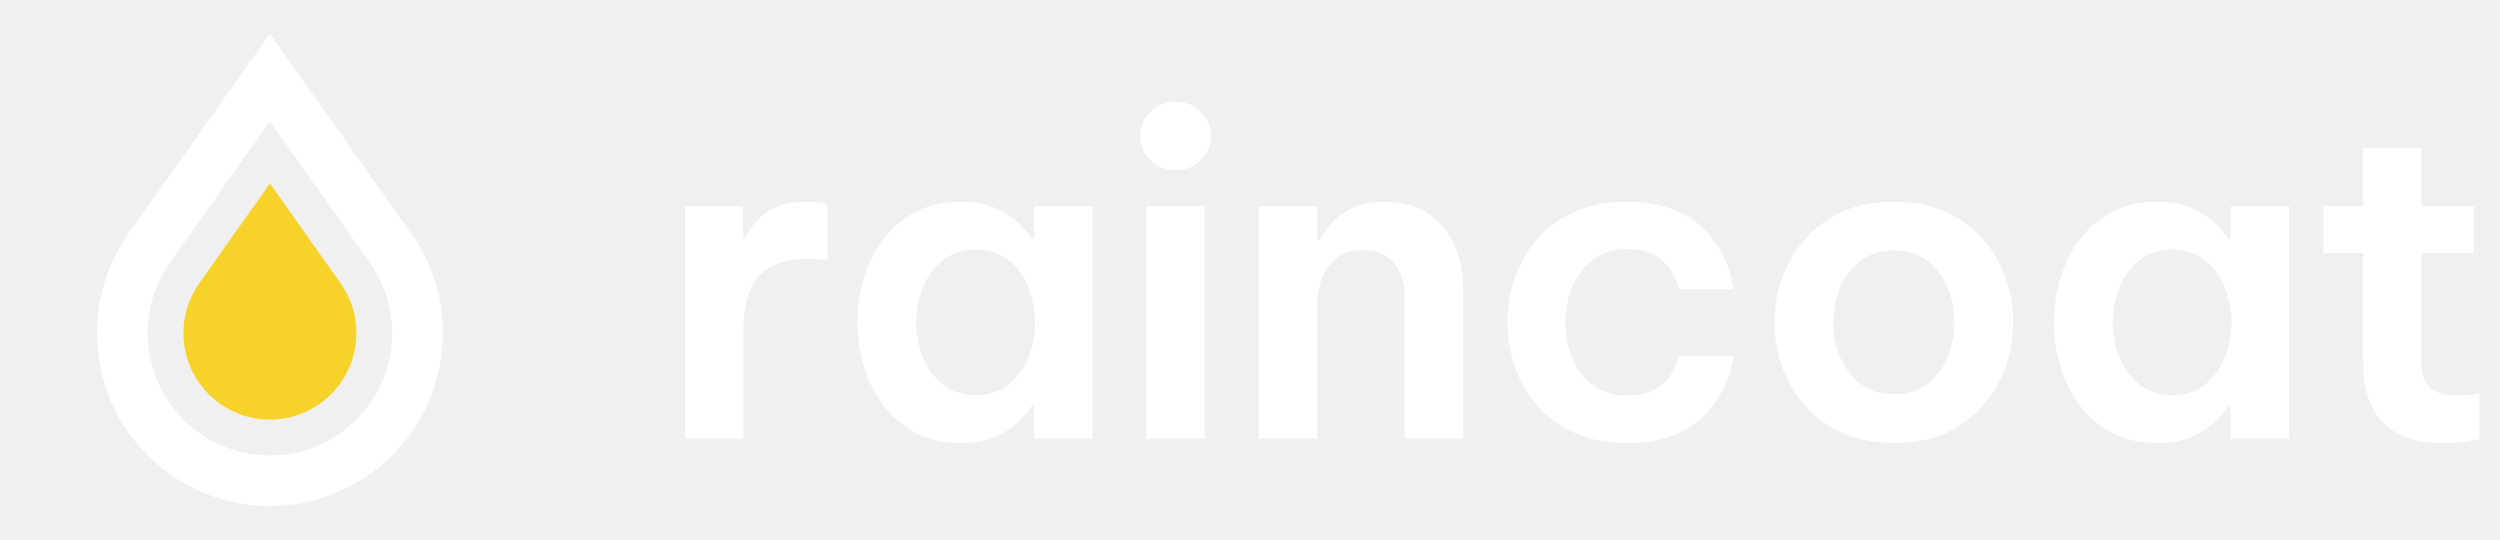
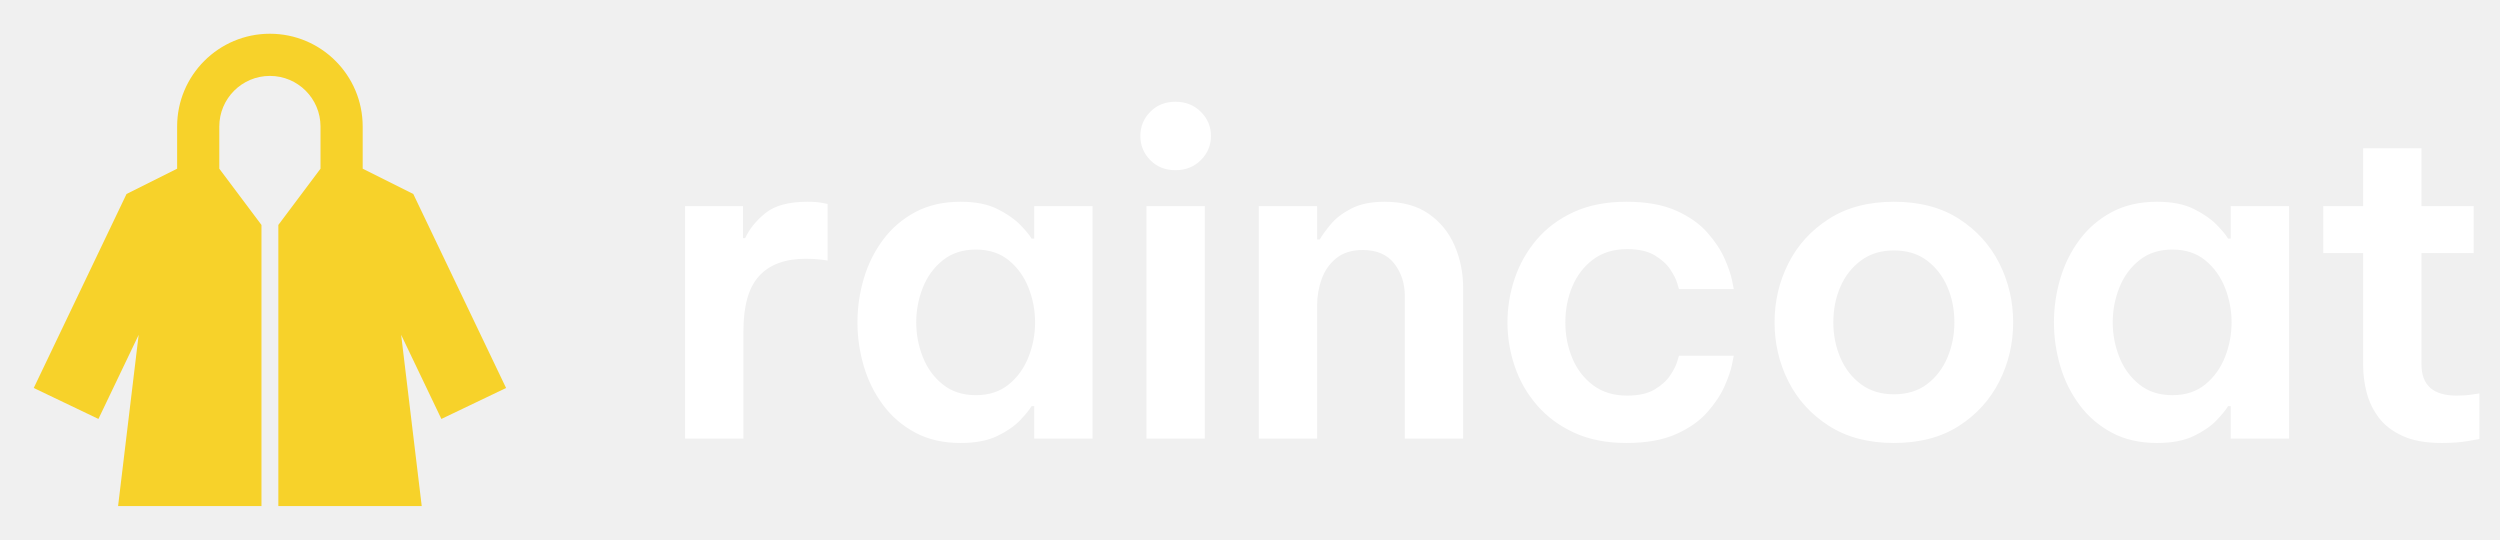
<svg xmlns="http://www.w3.org/2000/svg" viewBox="0 0 296.4 64" role="img">
  <g>
-     <path fill="#ffffff" fill-rule="evenodd" d="M32 4L48.74 27.66A20.5 20.5 0 1 1 15.26 27.66ZM32 14.39L43.84 31.13A14.5 14.5 0 1 1 20.16 31.13Z" />
-     <path fill="#f7d22a" d="M32 21.75L40.37 33.58A10.25 10.25 0 1 1 23.63 33.58Z" />
+     <path fill="#f7d22a" d="M21 15A11 11 0 0 1 43 15L43 20L49 23L60 46L52.33 49.67L47.56 39.7L50 60H33V26.67L38 20V15A6 6 0 0 0 26 15V20L31 26.67V60L14 60L16.44 39.7L11.67 49.67L4 46L15 23L21 20Z" />
  </g>
  <path fill="#ffffff" d="M81.224 52.0V24.44H88.088V28.236H88.348Q89.076 26.624 90.74 25.272Q92.404 23.92 95.732 23.92Q96.772 23.92 97.448 24.05Q98.124 24.18 98.124 24.18V30.888Q98.124 30.888 97.37 30.784Q96.616 30.68 95.524 30.68Q91.884 30.68 90.012 32.708Q88.14 34.736 88.14 39.26V52.0ZM113.88 23.92Q116.532 23.92 118.248 24.778Q119.964 25.636 120.952 26.65Q121.94 27.664 122.304 28.288H122.616V24.44H129.532V52.0H122.616V48.152H122.304Q121.94 48.776 120.952 49.816Q119.964 50.856 118.248 51.688Q116.532 52.52 113.88 52.52Q110.812 52.52 108.524 51.298Q106.236 50.076 104.702 48.022Q103.168 45.968 102.414 43.42Q101.66 40.872 101.66 38.22Q101.66 35.568 102.414 33.02Q103.168 30.472 104.702 28.418Q106.236 26.364 108.524 25.142Q110.812 23.92 113.88 23.92ZM115.7 29.588Q113.36 29.588 111.774 30.862Q110.188 32.136 109.408 34.112Q108.628 36.088 108.628 38.22Q108.628 40.352 109.408 42.328Q110.188 44.304 111.774 45.578Q113.36 46.852 115.7 46.852Q118.04 46.852 119.6 45.578Q121.16 44.304 121.94 42.328Q122.72 40.352 122.72 38.22Q122.72 36.088 121.94 34.112Q121.16 32.136 119.6 30.862Q118.04 29.588 115.7 29.588ZM139.36 20.176Q137.54 20.176 136.37 18.98Q135.2 17.784 135.2 16.12Q135.2 14.456 136.37 13.26Q137.54 12.064 139.36 12.064Q141.18 12.064 142.376 13.26Q143.572 14.456 143.572 16.12Q143.572 17.784 142.376 18.98Q141.18 20.176 139.36 20.176ZM135.928 52.0V24.44H142.844V52.0ZM149.24 52.0V24.44H156.156V28.392H156.468Q156.884 27.664 157.768 26.598Q158.652 25.532 160.212 24.726Q161.772 23.92 164.164 23.92Q167.336 23.92 169.39 25.35Q171.444 26.78 172.458 29.12Q173.472 31.46 173.472 34.164V52.0H166.556V35.1Q166.556 32.864 165.308 31.252Q164.06 29.64 161.564 29.64Q159.64 29.64 158.444 30.602Q157.248 31.564 156.702 33.072Q156.156 34.58 156.156 36.244V52.0ZM192.816 52.52Q189.28 52.52 186.628 51.298Q183.976 50.076 182.208 48.022Q180.44 45.968 179.582 43.42Q178.724 40.872 178.724 38.22Q178.724 35.568 179.582 33.02Q180.44 30.472 182.182 28.418Q183.924 26.364 186.576 25.142Q189.228 23.92 192.816 23.92Q196.352 23.92 198.692 24.96Q201.032 26.0 202.41 27.56Q203.788 29.12 204.464 30.654Q205.14 32.188 205.348 33.228Q205.556 34.268 205.556 34.268H199.056Q199.056 34.268 198.848 33.566Q198.64 32.864 198.016 31.928Q197.392 30.992 196.17 30.264Q194.948 29.536 192.92 29.536Q190.528 29.536 188.89 30.758Q187.252 31.98 186.42 33.956Q185.588 35.932 185.588 38.22Q185.588 40.508 186.42 42.484Q187.252 44.46 188.89 45.682Q190.528 46.904 192.92 46.904Q194.948 46.904 196.17 46.176Q197.392 45.448 198.016 44.512Q198.64 43.576 198.848 42.874Q199.056 42.172 199.056 42.172H205.556Q205.556 42.172 205.348 43.212Q205.14 44.252 204.464 45.786Q203.788 47.32 202.41 48.88Q201.032 50.44 198.692 51.48Q196.352 52.52 192.816 52.52ZM224.536 52.52Q220.012 52.52 216.84 50.492Q213.668 48.464 212.03 45.214Q210.392 41.964 210.392 38.22Q210.392 34.476 212.03 31.226Q213.668 27.976 216.84 25.948Q220.012 23.92 224.536 23.92Q229.112 23.92 232.258 25.948Q235.404 27.976 237.042 31.226Q238.68 34.476 238.68 38.22Q238.68 41.964 237.042 45.214Q235.404 48.464 232.258 50.492Q229.112 52.52 224.536 52.52ZM224.536 46.748Q226.876 46.748 228.462 45.552Q230.048 44.356 230.88 42.406Q231.712 40.456 231.712 38.22Q231.712 35.932 230.88 34.008Q230.048 32.084 228.462 30.888Q226.876 29.692 224.536 29.692Q222.248 29.692 220.636 30.888Q219.024 32.084 218.192 34.008Q217.36 35.932 217.36 38.22Q217.36 40.456 218.192 42.406Q219.024 44.356 220.636 45.552Q222.248 46.748 224.536 46.748ZM255.736 23.92Q258.388 23.92 260.104 24.778Q261.82 25.636 262.808 26.65Q263.796 27.664 264.16 28.288H264.472V24.44H271.388V52.0H264.472V48.152H264.16Q263.796 48.776 262.808 49.816Q261.82 50.856 260.104 51.688Q258.388 52.52 255.736 52.52Q252.668 52.52 250.38 51.298Q248.092 50.076 246.558 48.022Q245.024 45.968 244.27 43.42Q243.516 40.872 243.516 38.22Q243.516 35.568 244.27 33.02Q245.024 30.472 246.558 28.418Q248.092 26.364 250.38 25.142Q252.668 23.92 255.736 23.92ZM257.556 29.588Q255.216 29.588 253.63 30.862Q252.044 32.136 251.264 34.112Q250.484 36.088 250.484 38.22Q250.484 40.352 251.264 42.328Q252.044 44.304 253.63 45.578Q255.216 46.852 257.556 46.852Q259.896 46.852 261.456 45.578Q263.016 44.304 263.796 42.328Q264.576 40.352 264.576 38.22Q264.576 36.088 263.796 34.112Q263.016 32.136 261.456 30.862Q259.896 29.588 257.556 29.588ZM289.484 52.52Q286.676 52.52 284.856 51.688Q283.036 50.856 282.022 49.504Q281.008 48.152 280.592 46.54Q280.176 44.928 280.176 43.368V30.004H275.444V24.44H280.176V17.576H287.092V24.44H293.28V30.004H287.092V43.212Q287.092 46.904 291.252 46.904Q292.24 46.904 293.098 46.774Q293.956 46.644 293.956 46.644V52.052Q293.956 52.052 292.63 52.286Q291.304 52.52 289.484 52.52Z" />
</svg>
